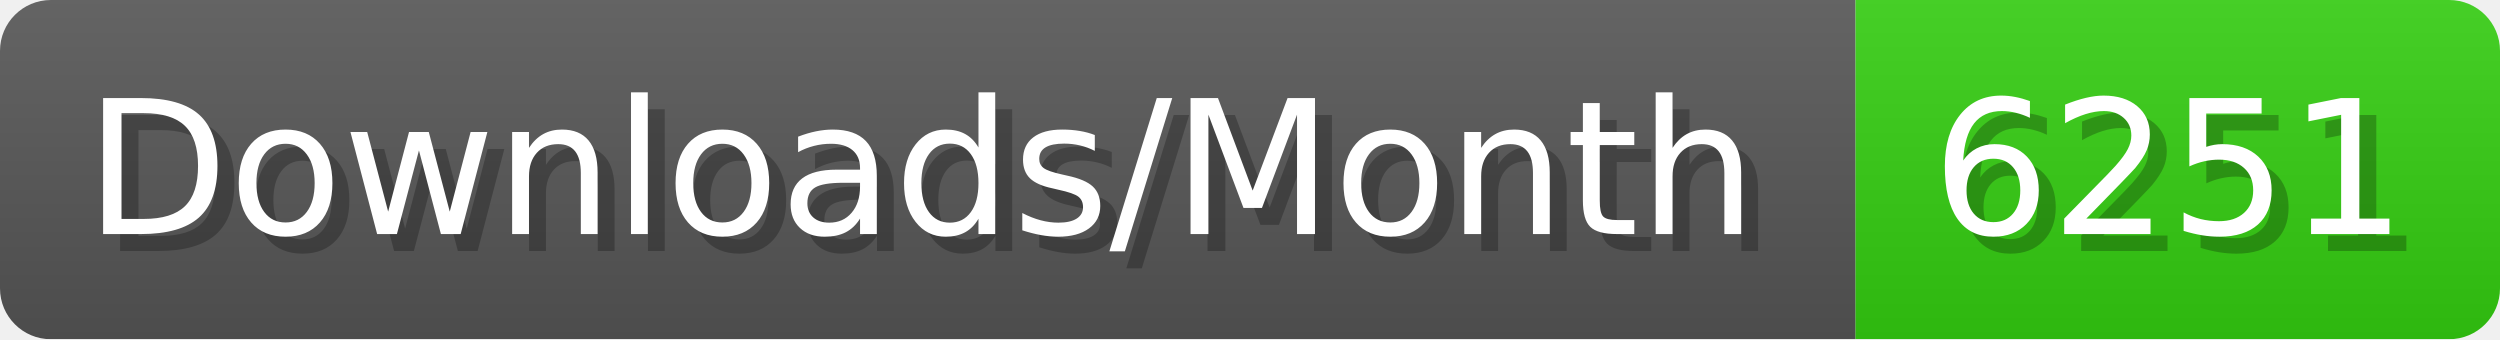
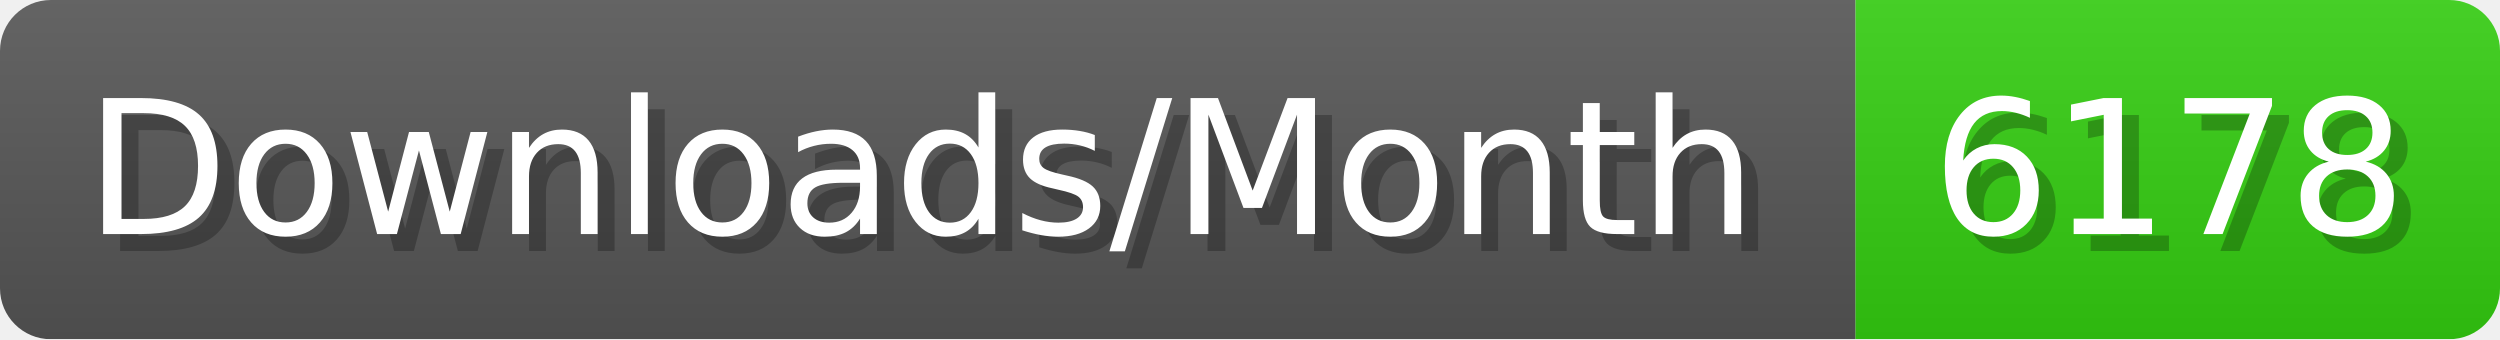
- <svg xmlns="http://www.w3.org/2000/svg" width="147.4" height="20" viewBox="0 0 1474 200" role="img" aria-label="Downloads/Month: 6251">
+ <svg xmlns="http://www.w3.org/2000/svg" width="147.4" height="20" viewBox="0 0 1474 200" role="img" aria-label="Downloads/Month: 6178">
  <linearGradient id="YlXUI" x2="0" y2="100%">
    <stop offset="0" stop-opacity=".1" stop-color="#EEE" />
    <stop offset="1" stop-opacity=".1" />
  </linearGradient>
  <mask id="JHhop">
    <rect width="1474" height="200" rx="30" fill="#FFF" />
  </mask>
  <g mask="url(#JHhop)">
    <rect width="1094" height="200" fill="#555" />
    <rect width="380" height="200" fill="#3C1" x="1094" />
    <rect width="1474" height="200" fill="url(#YlXUI)" />
  </g>
  <g aria-hidden="true" fill="#fff" text-anchor="start" font-family="Verdana,DejaVu Sans,sans-serif" font-size="110">
    <text x="60" y="148" textLength="994" fill="#000" opacity="0.25">Downloads/Month</text>
    <text x="50" y="138" textLength="994">Downloads/Month</text>
-     <text x="1149" y="148" textLength="280" fill="#000" opacity="0.25">6251</text>
-     <text x="1139" y="138" textLength="280">6251</text>
+     <text x="1149" y="148" textLength="280" fill="#000" opacity="0.25">6178</text>
+     <text x="1139" y="138" textLength="280">6178</text>
  </g>
</svg>
